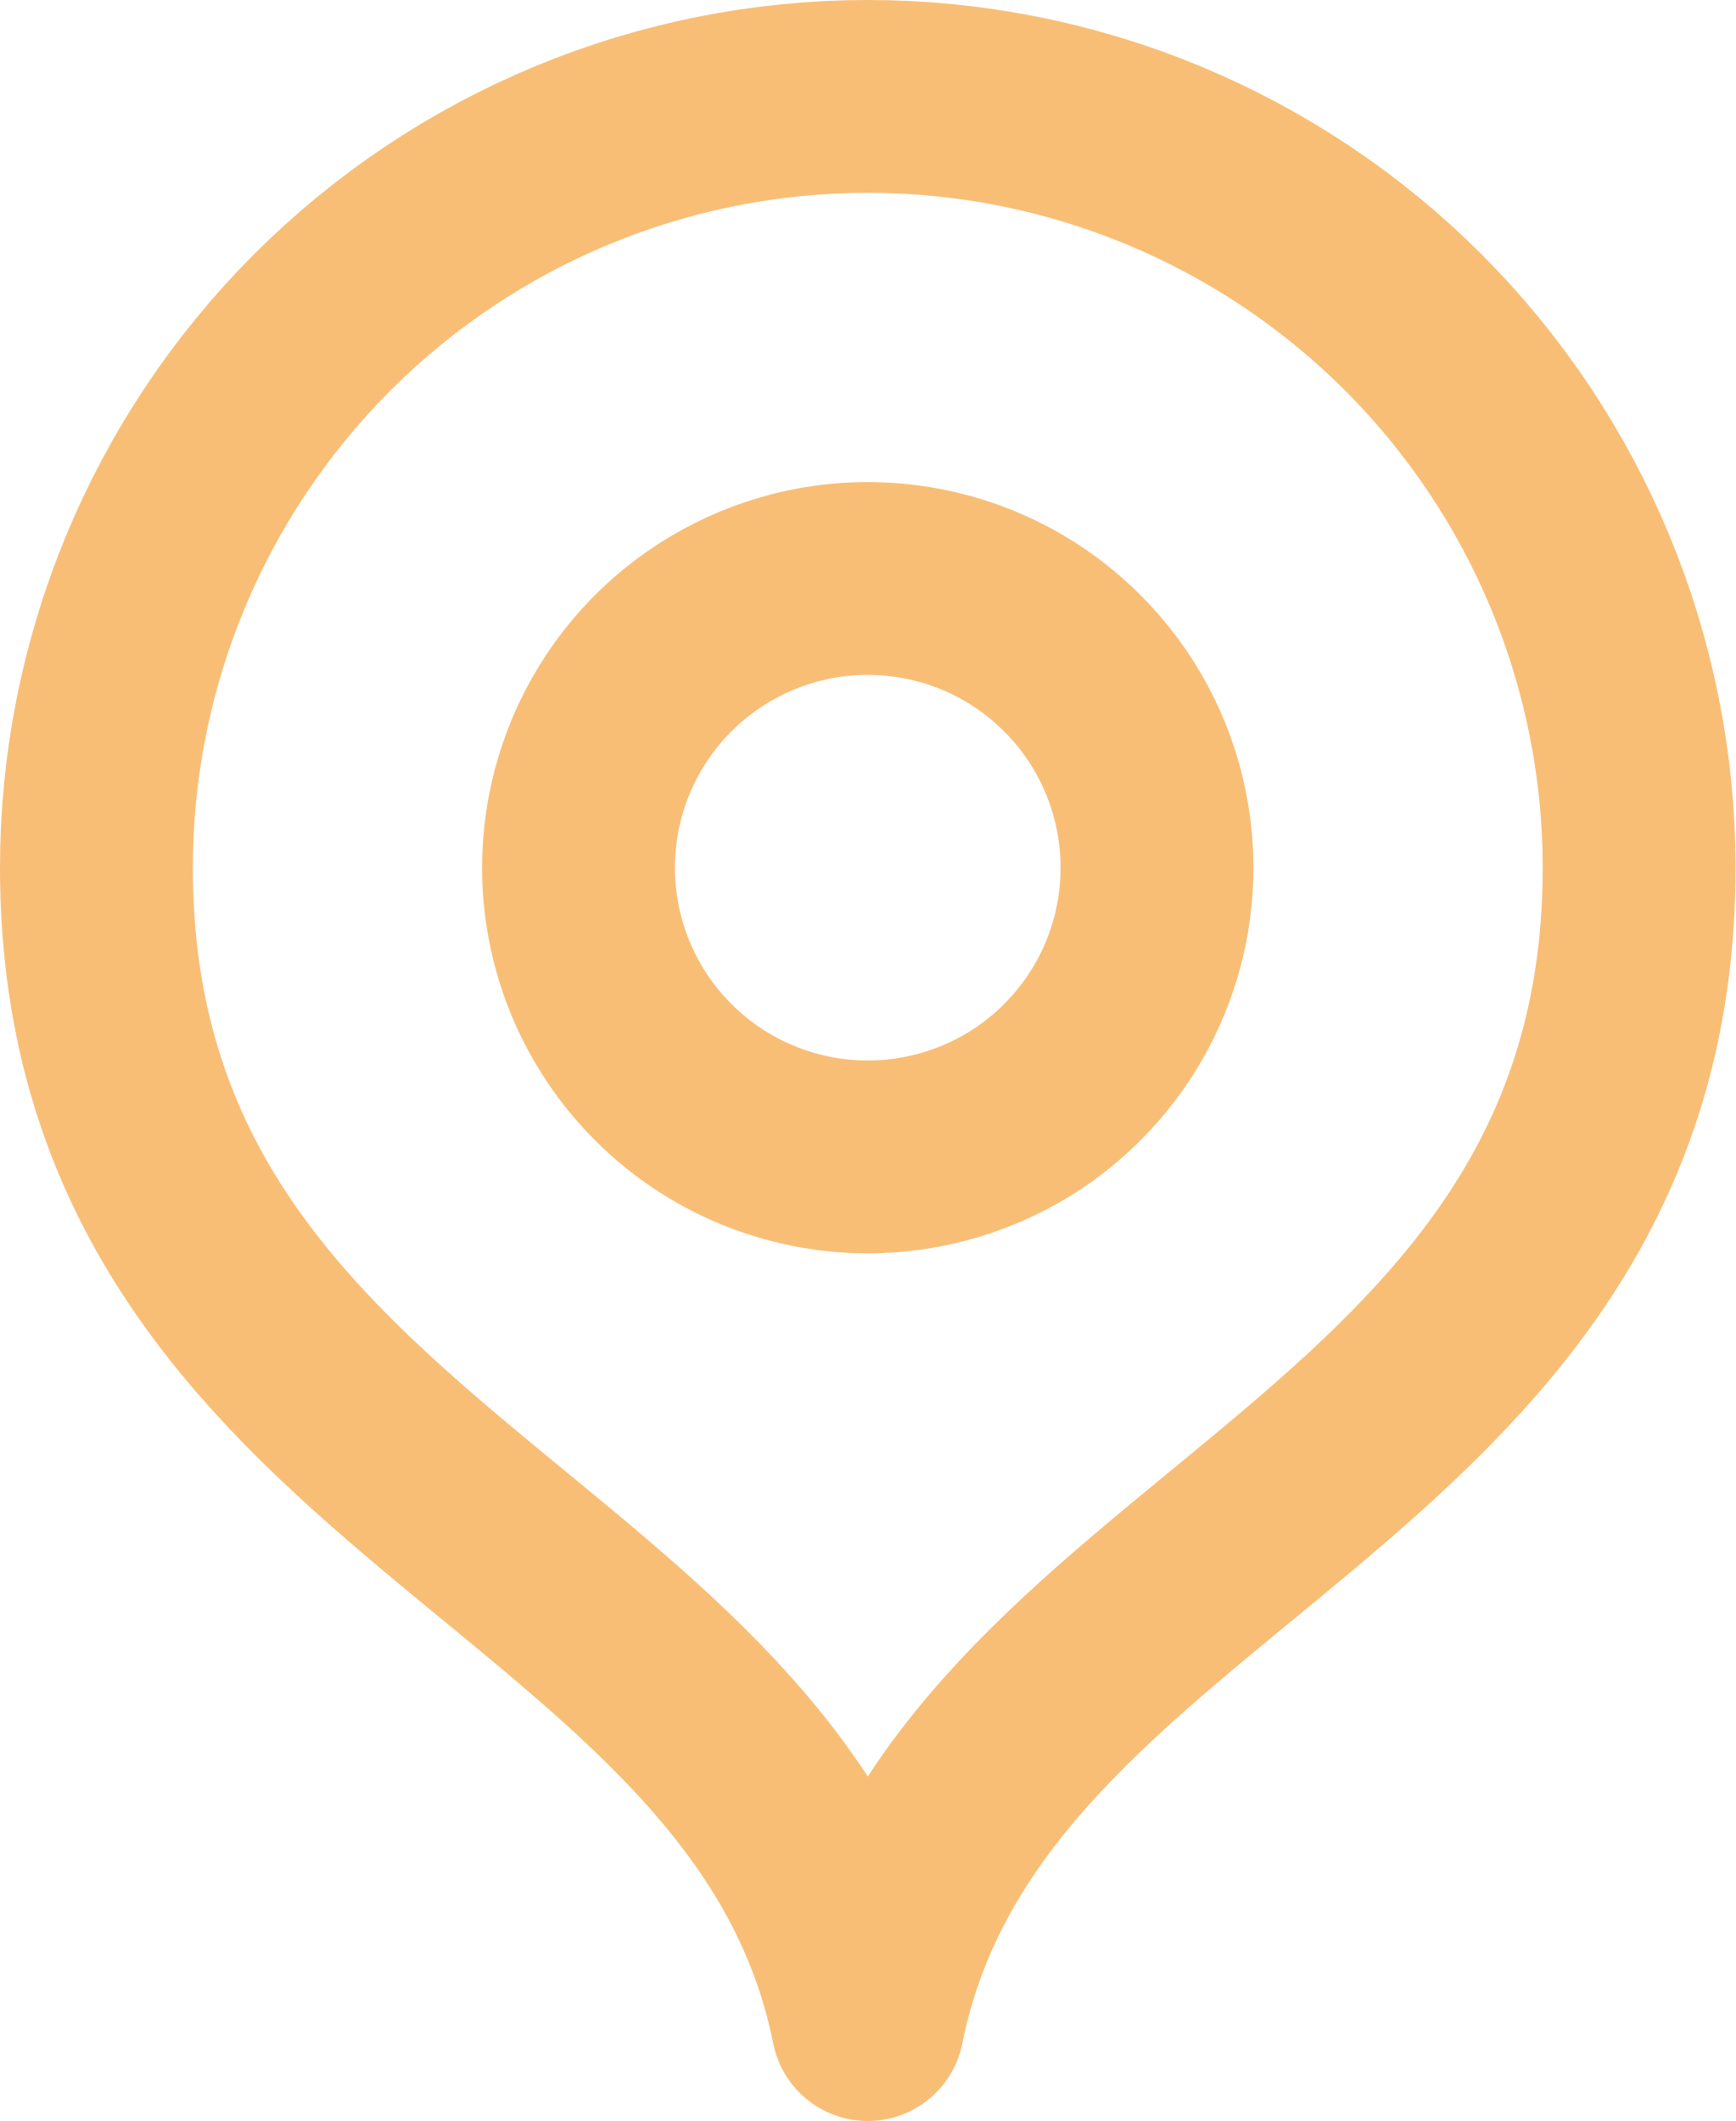
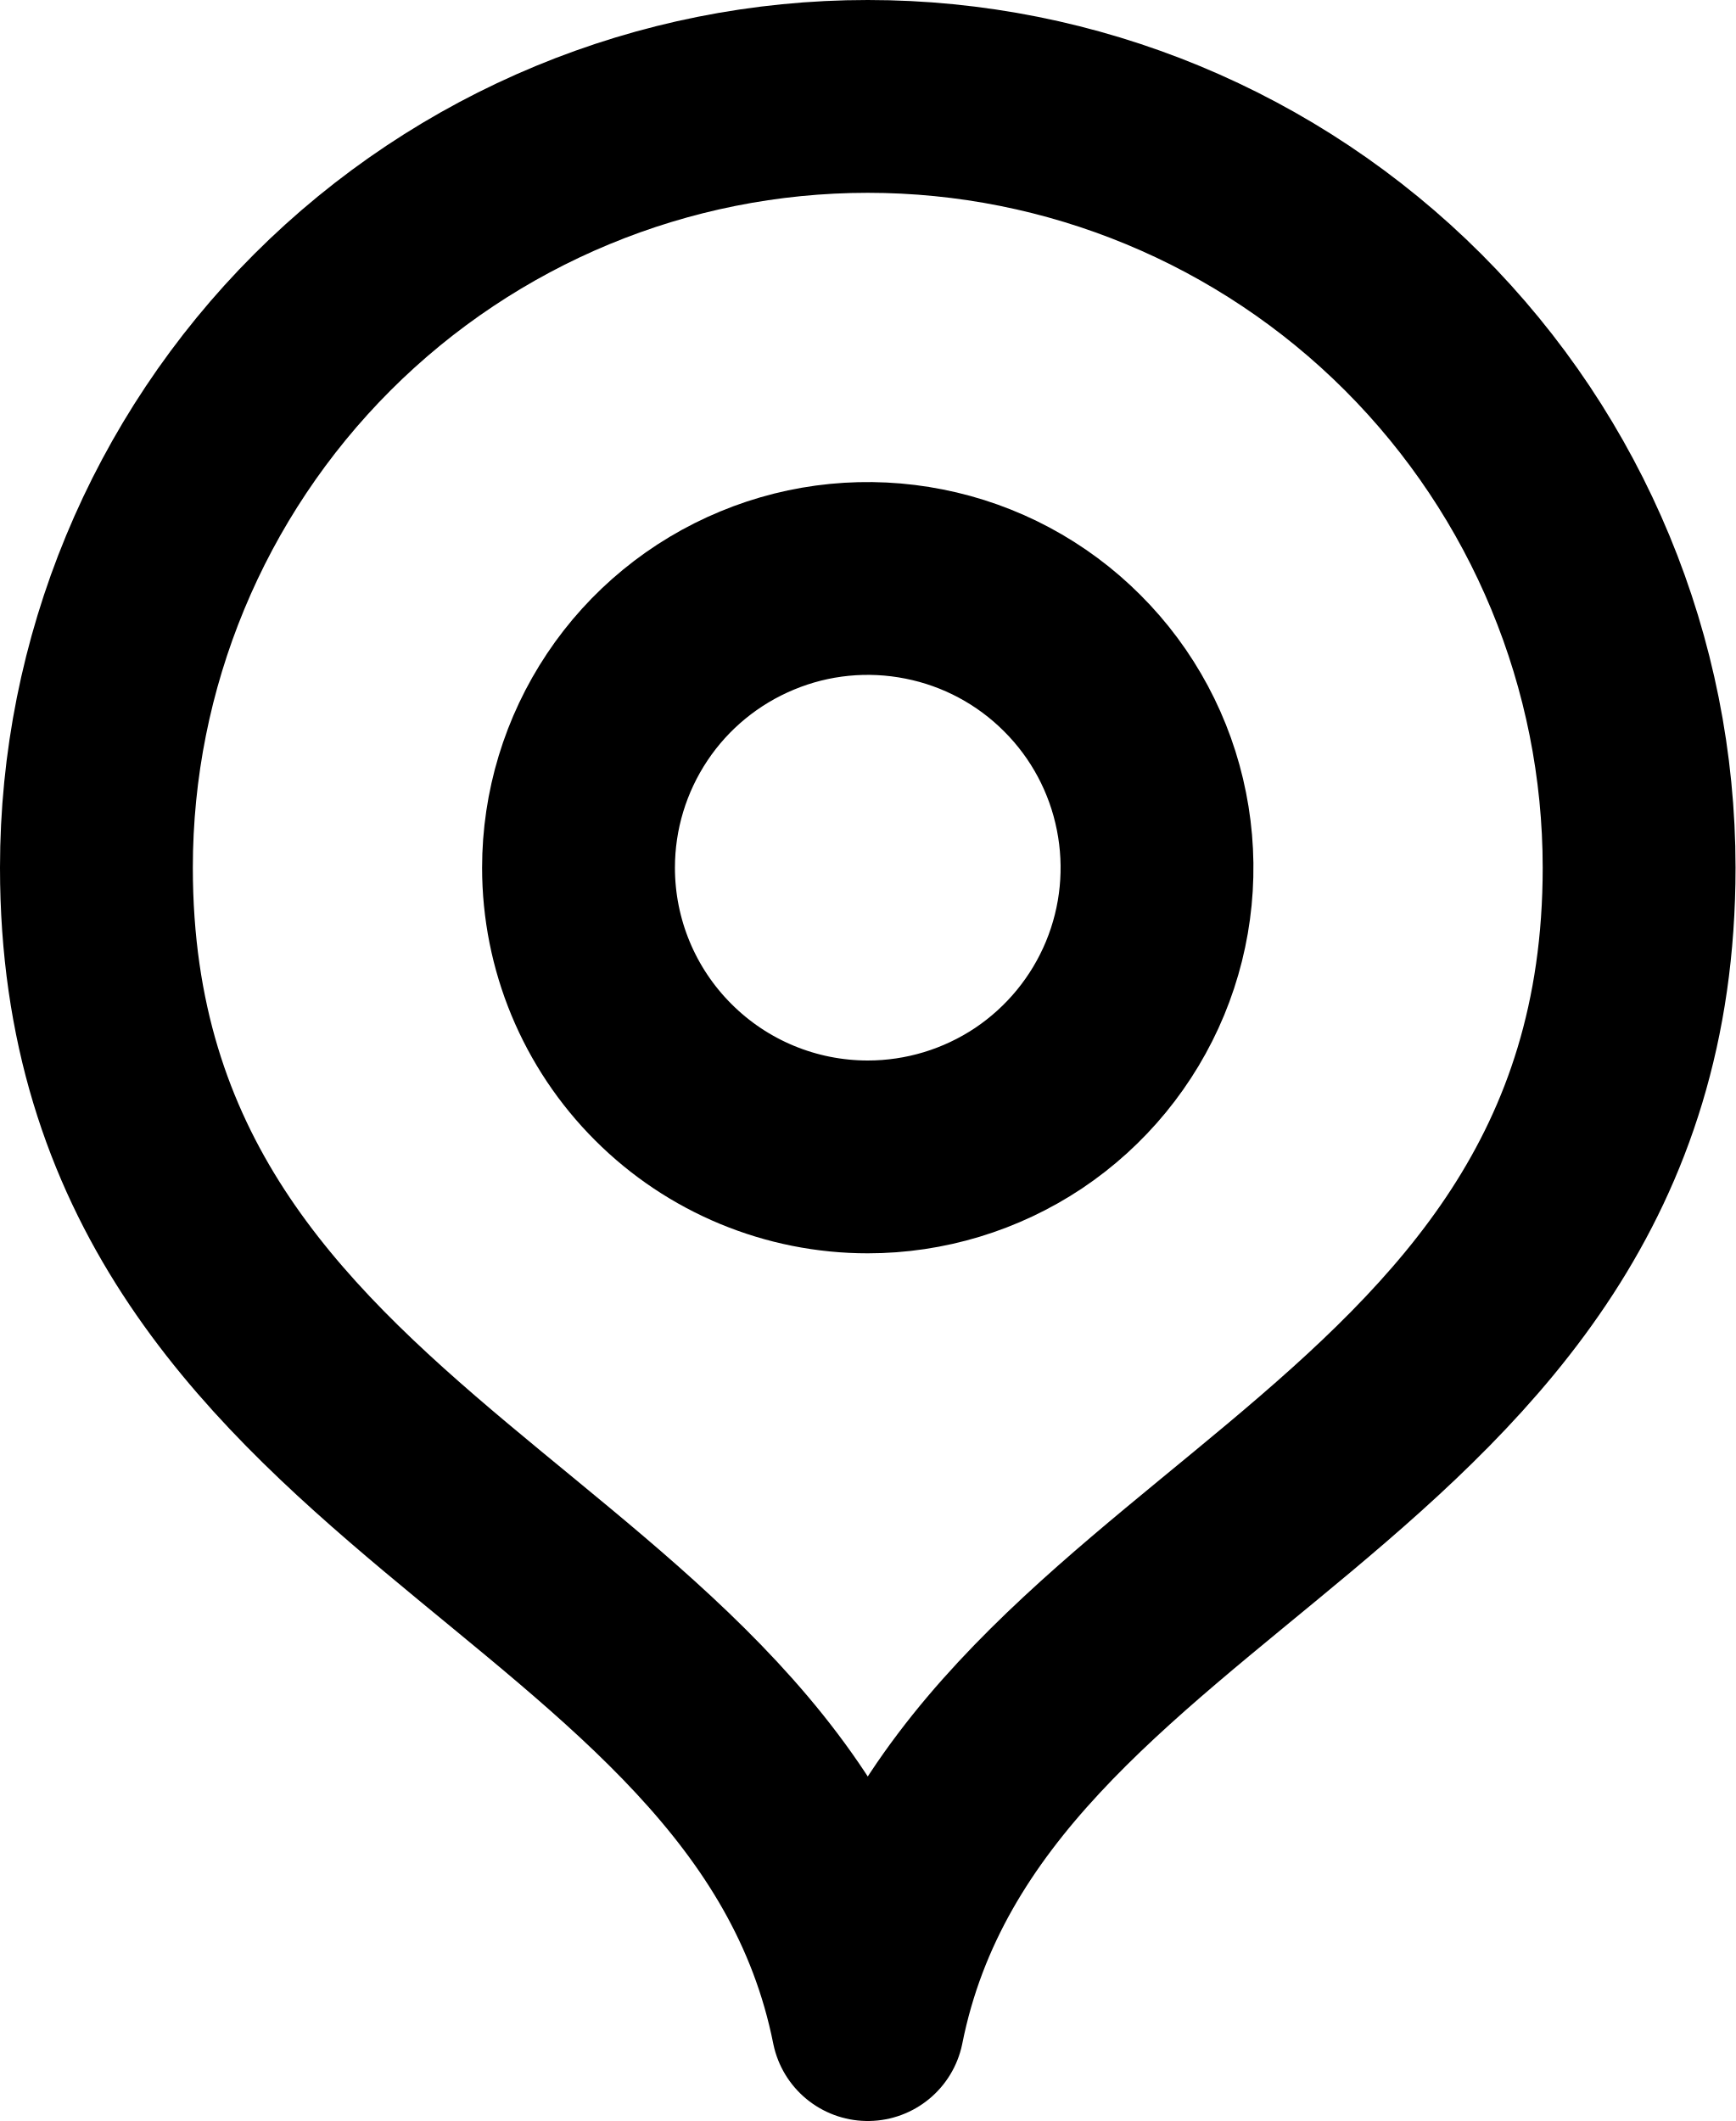
<svg xmlns="http://www.w3.org/2000/svg" width="18" height="22" viewBox="0 0 18 22" fill="none">
-   <path d="M9 21C10 16 17 15.42 17 9C17 6.878 16.157 4.844 14.657 3.343C13.157 1.843 11.122 1 9 1C6.878 1 4.843 1.843 3.343 3.343C1.843 4.844 1 6.878 1 9C1 15.42 8 16 9 21Z" stroke="#F8BE76" stroke-width="2" stroke-linecap="round" stroke-linejoin="round" />
-   <path d="M9 12C9.593 12 10.173 11.824 10.667 11.495C11.16 11.165 11.545 10.696 11.772 10.148C11.999 9.6 12.058 8.996 11.942 8.415C11.827 7.833 11.541 7.298 11.121 6.879C10.702 6.459 10.167 6.173 9.585 6.058C9.003 5.942 8.4 6.001 7.852 6.229C7.304 6.456 6.835 6.84 6.506 7.333C6.176 7.827 6 8.407 6 9C6 9.796 6.316 10.559 6.879 11.121C7.441 11.684 8.204 12 9 12Z" stroke="#F8BE76" stroke-width="2" stroke-linecap="round" stroke-linejoin="round" />
+   <path d="M9 21C10 16 17 15.42 17 9C17 6.878 16.157 4.844 14.657 3.343C13.157 1.843 11.122 1 9 1C6.878 1 4.843 1.843 3.343 3.343C1.843 4.844 1 6.878 1 9C1 15.42 8 16 9 21Z" stroke="currentColor" stroke-width="2" stroke-linecap="round" stroke-linejoin="round" />
+   <path d="M9 12C9.593 12 10.173 11.824 10.667 11.495C11.16 11.165 11.545 10.696 11.772 10.148C11.999 9.6 12.058 8.996 11.942 8.415C11.827 7.833 11.541 7.298 11.121 6.879C10.702 6.459 10.167 6.173 9.585 6.058C9.003 5.942 8.4 6.001 7.852 6.229C7.304 6.456 6.835 6.84 6.506 7.333C6.176 7.827 6 8.407 6 9C6 9.796 6.316 10.559 6.879 11.121C7.441 11.684 8.204 12 9 12Z" stroke="currentColor" stroke-width="2" stroke-linecap="round" stroke-linejoin="round" />
</svg>
